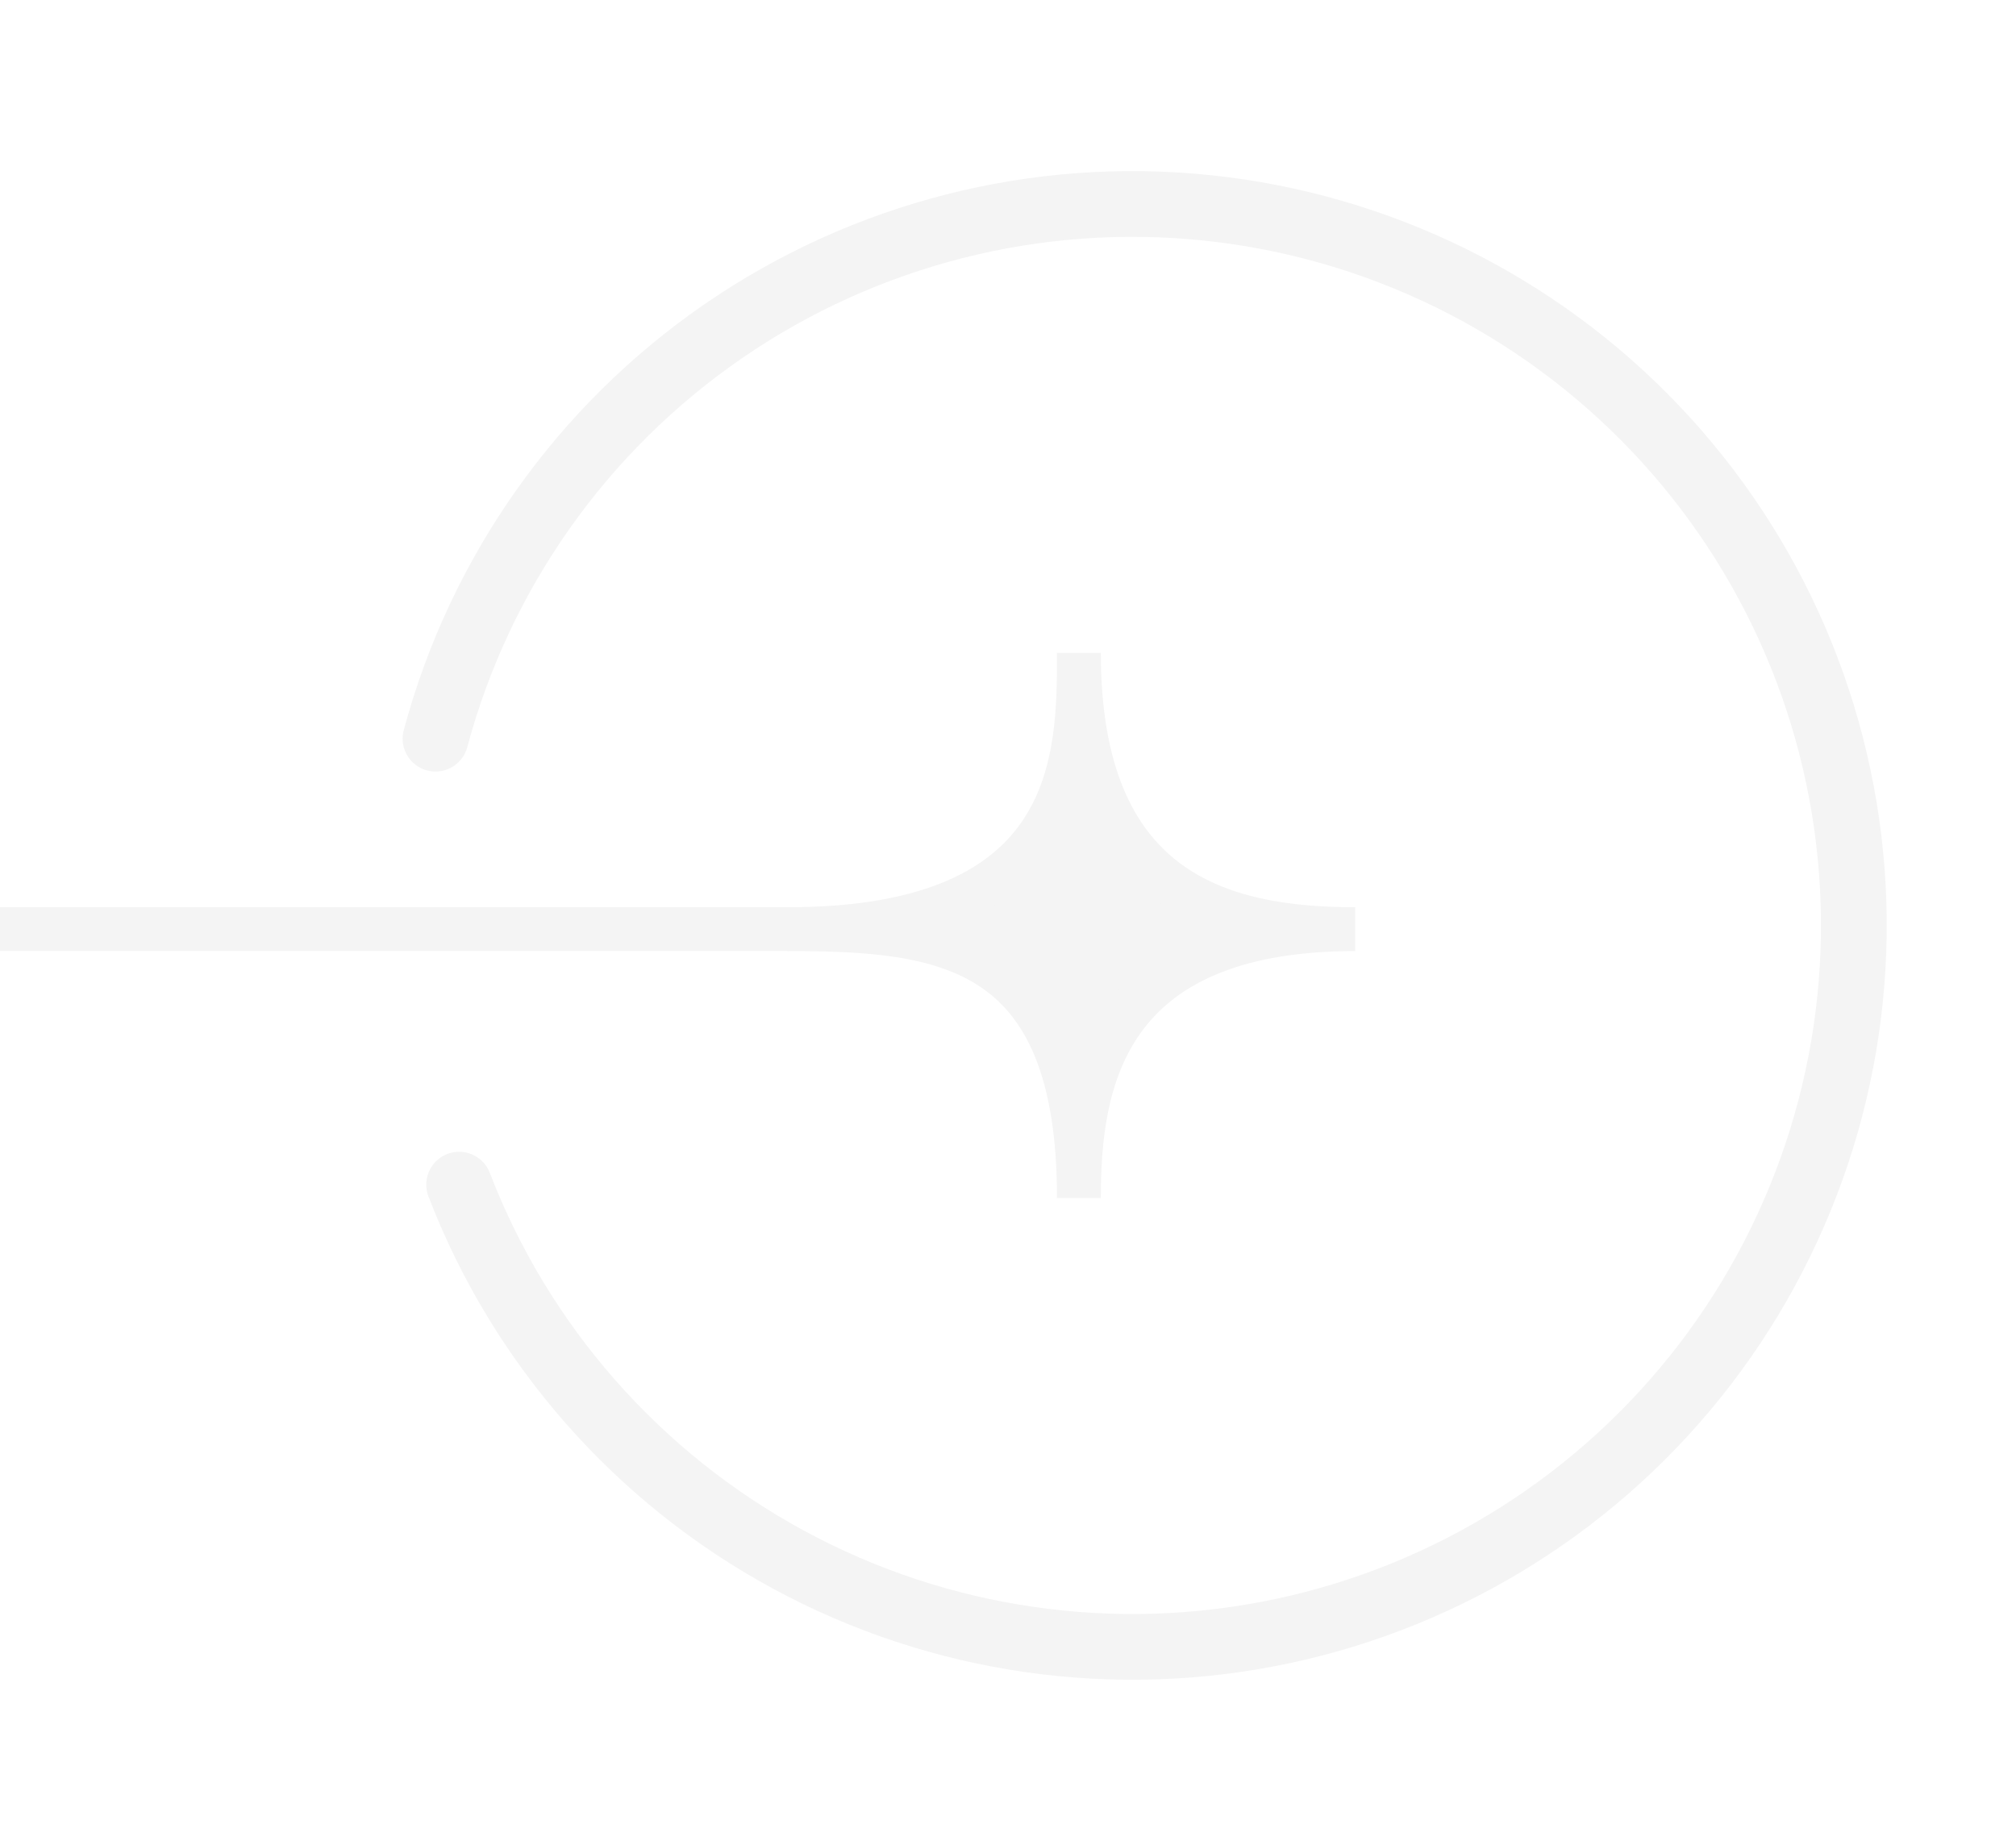
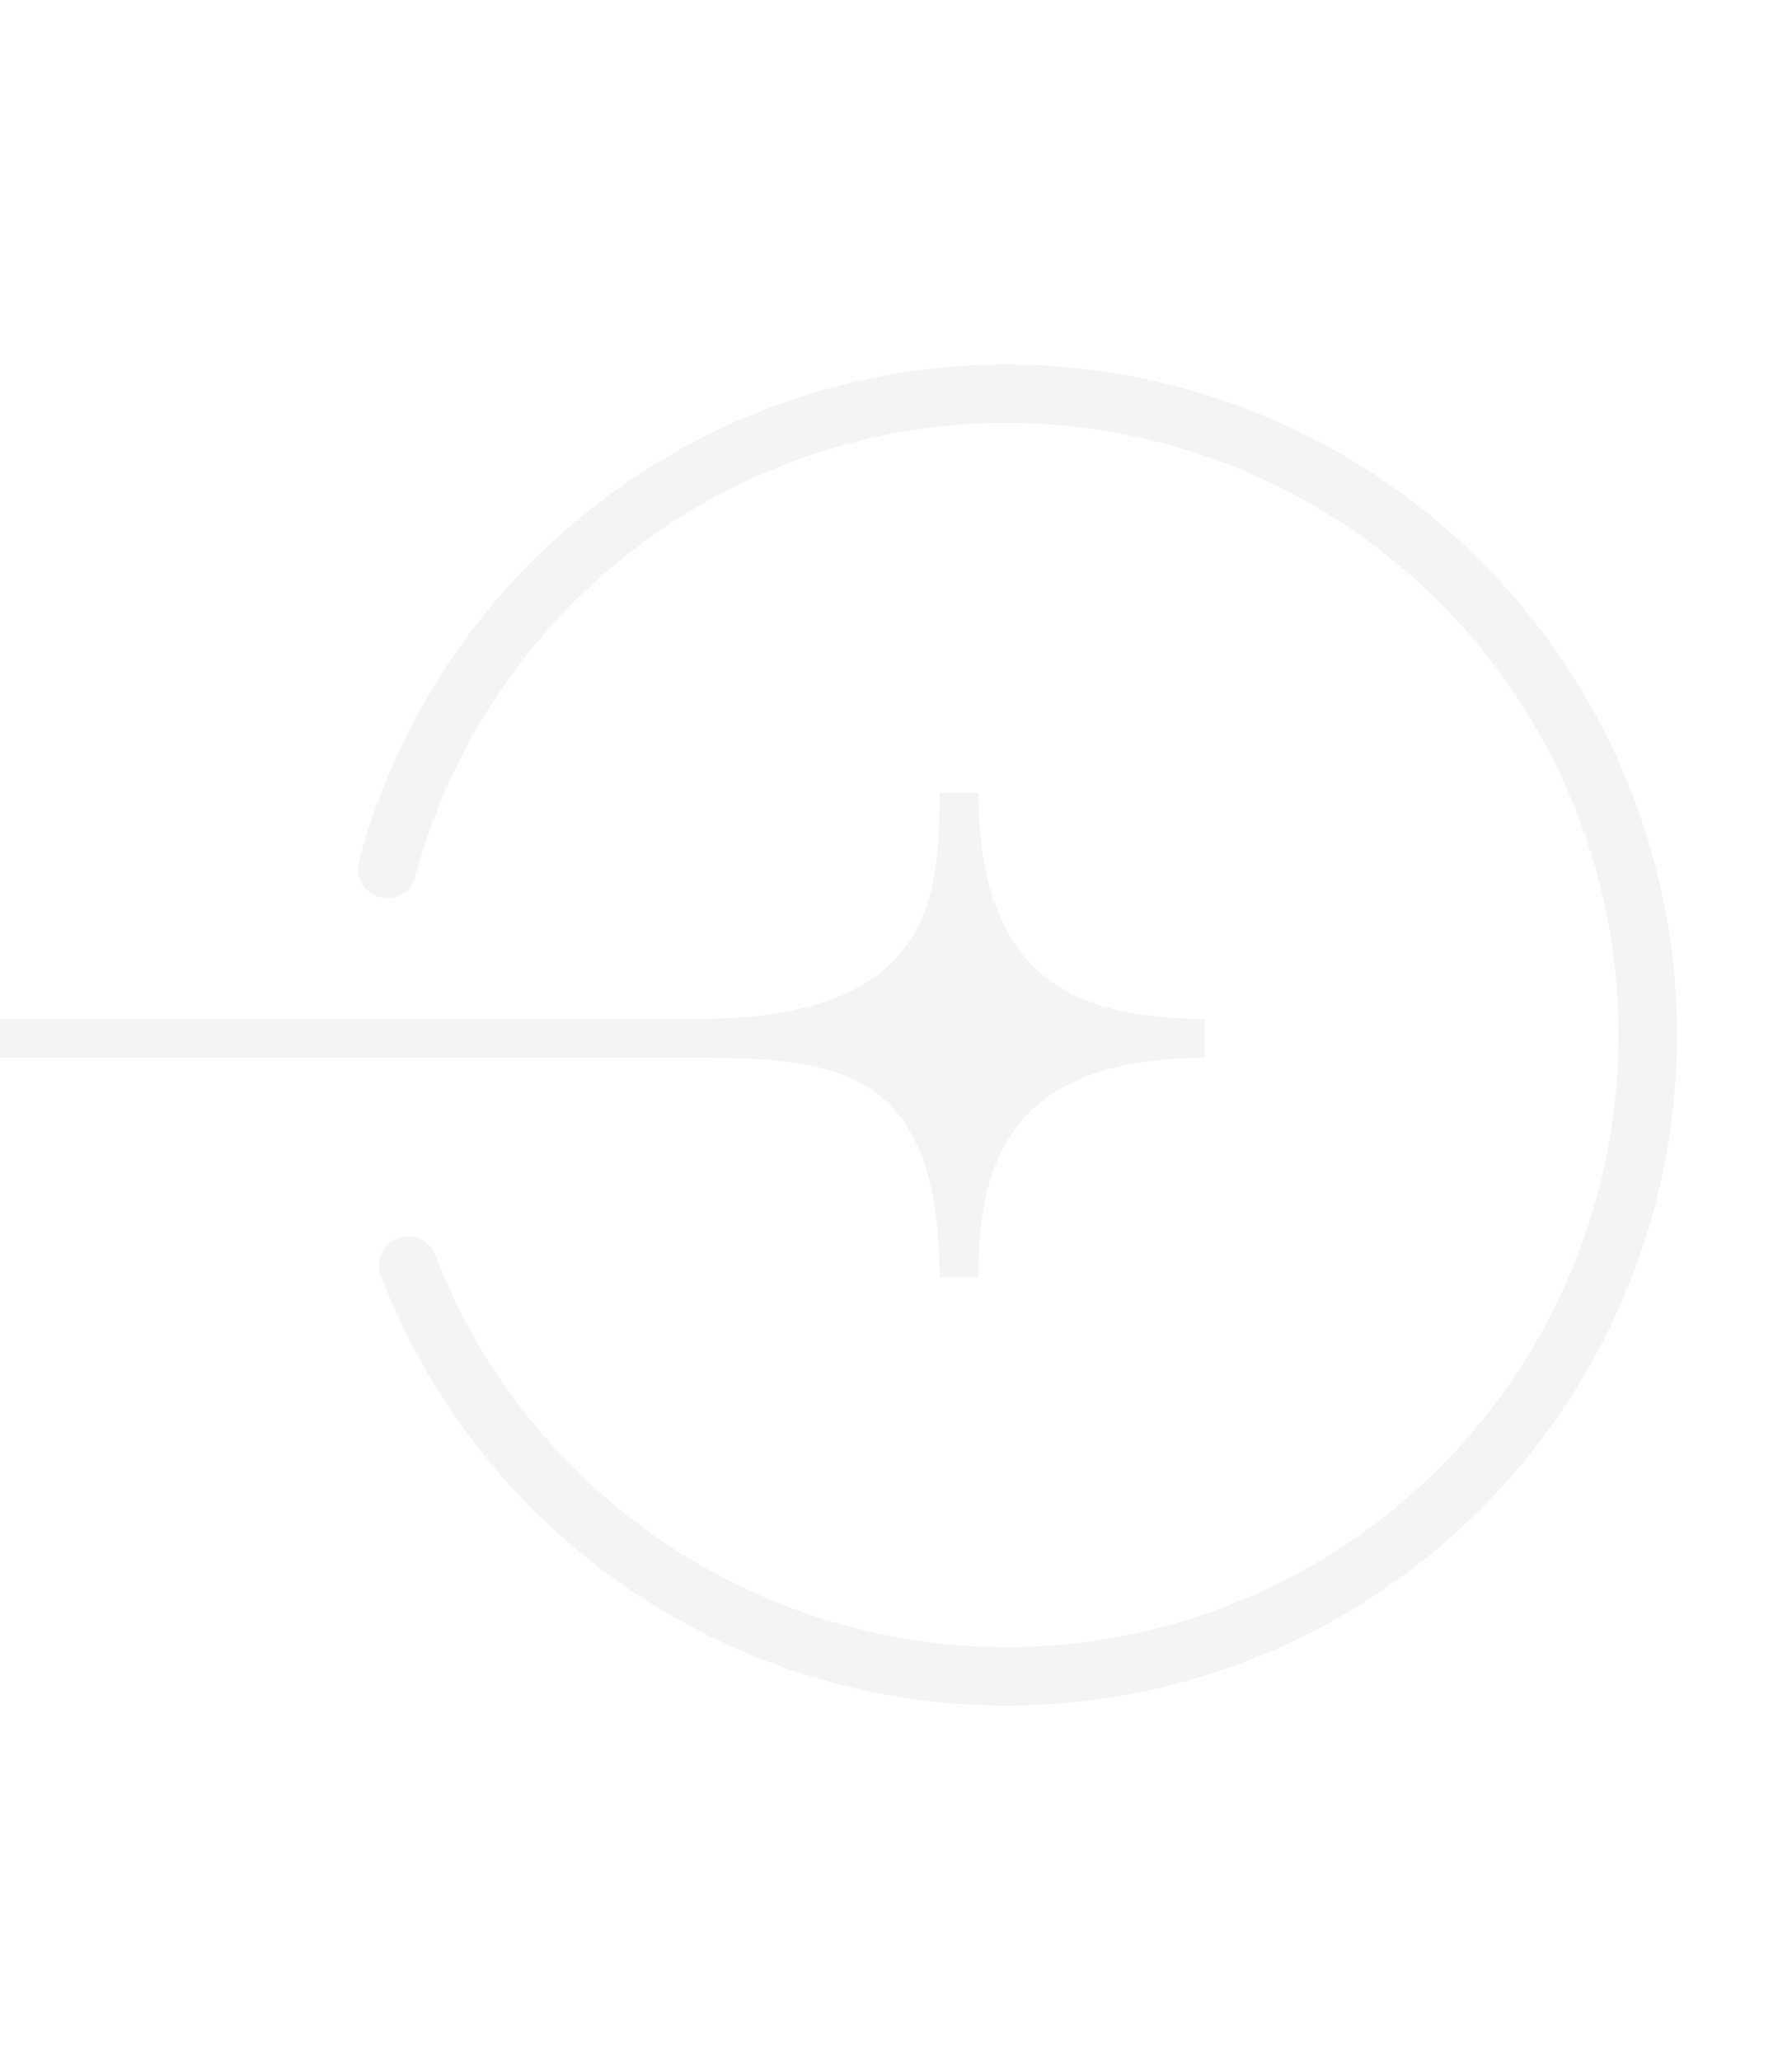
- <svg xmlns="http://www.w3.org/2000/svg" width="46" height="42" viewBox="0 0 46 42" fill="none">
+ <svg xmlns="http://www.w3.org/2000/svg" width="40" height="46" viewBox="0 0 46 42" fill="none">
  <path d="M30.922 21.201C25.129 21.201 24.618 24.78 24.618 27.335C24.618 21.542 21.551 21.201 17.973 21.201C24.618 21.201 24.618 17.282 24.618 14.897C24.618 20.349 27.855 21.201 30.922 21.201Z" fill="#F4F4F4" stroke="#F4F4F4" />
  <rect y="21.698" width="1" height="18" transform="rotate(-90 0 21.6981)" fill="#F4F4F4" />
  <path d="M9.937 16.855C10.951 13.07 13.283 9.771 16.512 7.551C19.742 5.331 23.657 4.335 27.555 4.744C31.452 5.153 35.076 6.938 37.775 9.78C40.474 12.621 42.07 16.333 42.277 20.246C42.484 24.16 41.288 28.018 38.905 31.129C36.521 34.24 33.106 36.398 29.273 37.216C25.441 38.033 21.442 37.457 17.996 35.59C14.55 33.723 11.884 30.689 10.476 27.031" stroke="#F4F4F4" stroke-width="1.5" stroke-linecap="round" />
</svg>
